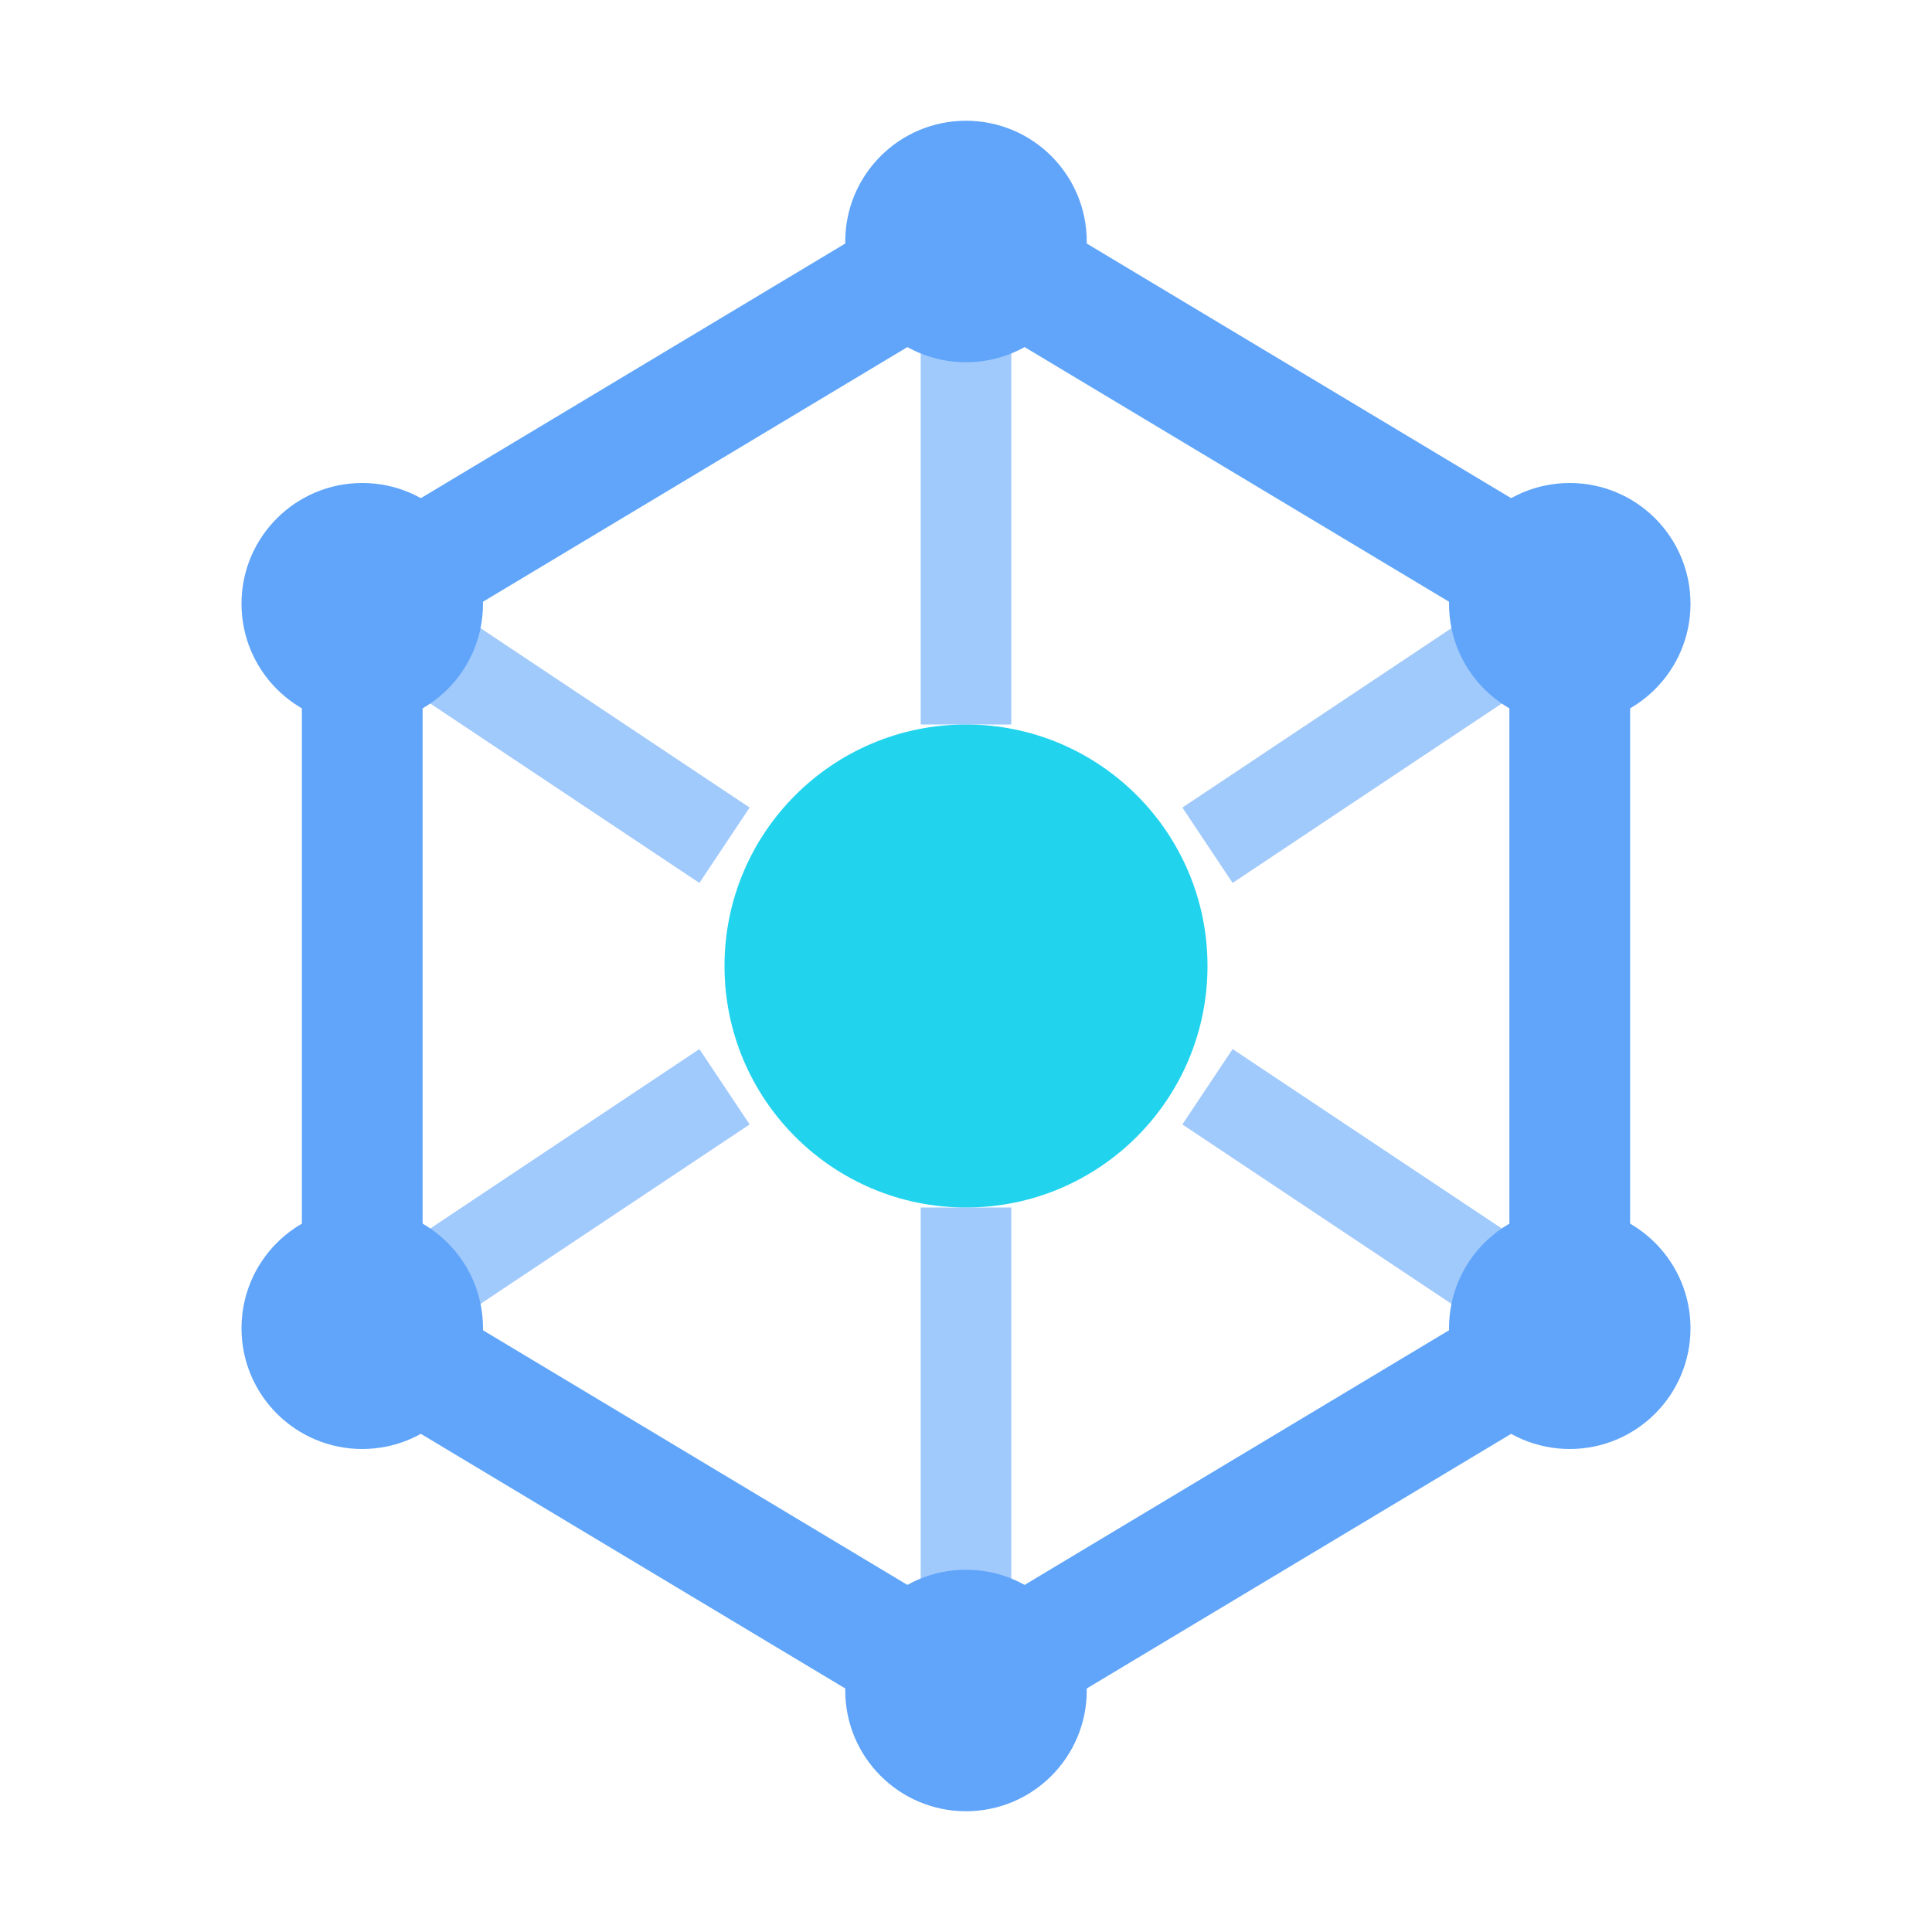
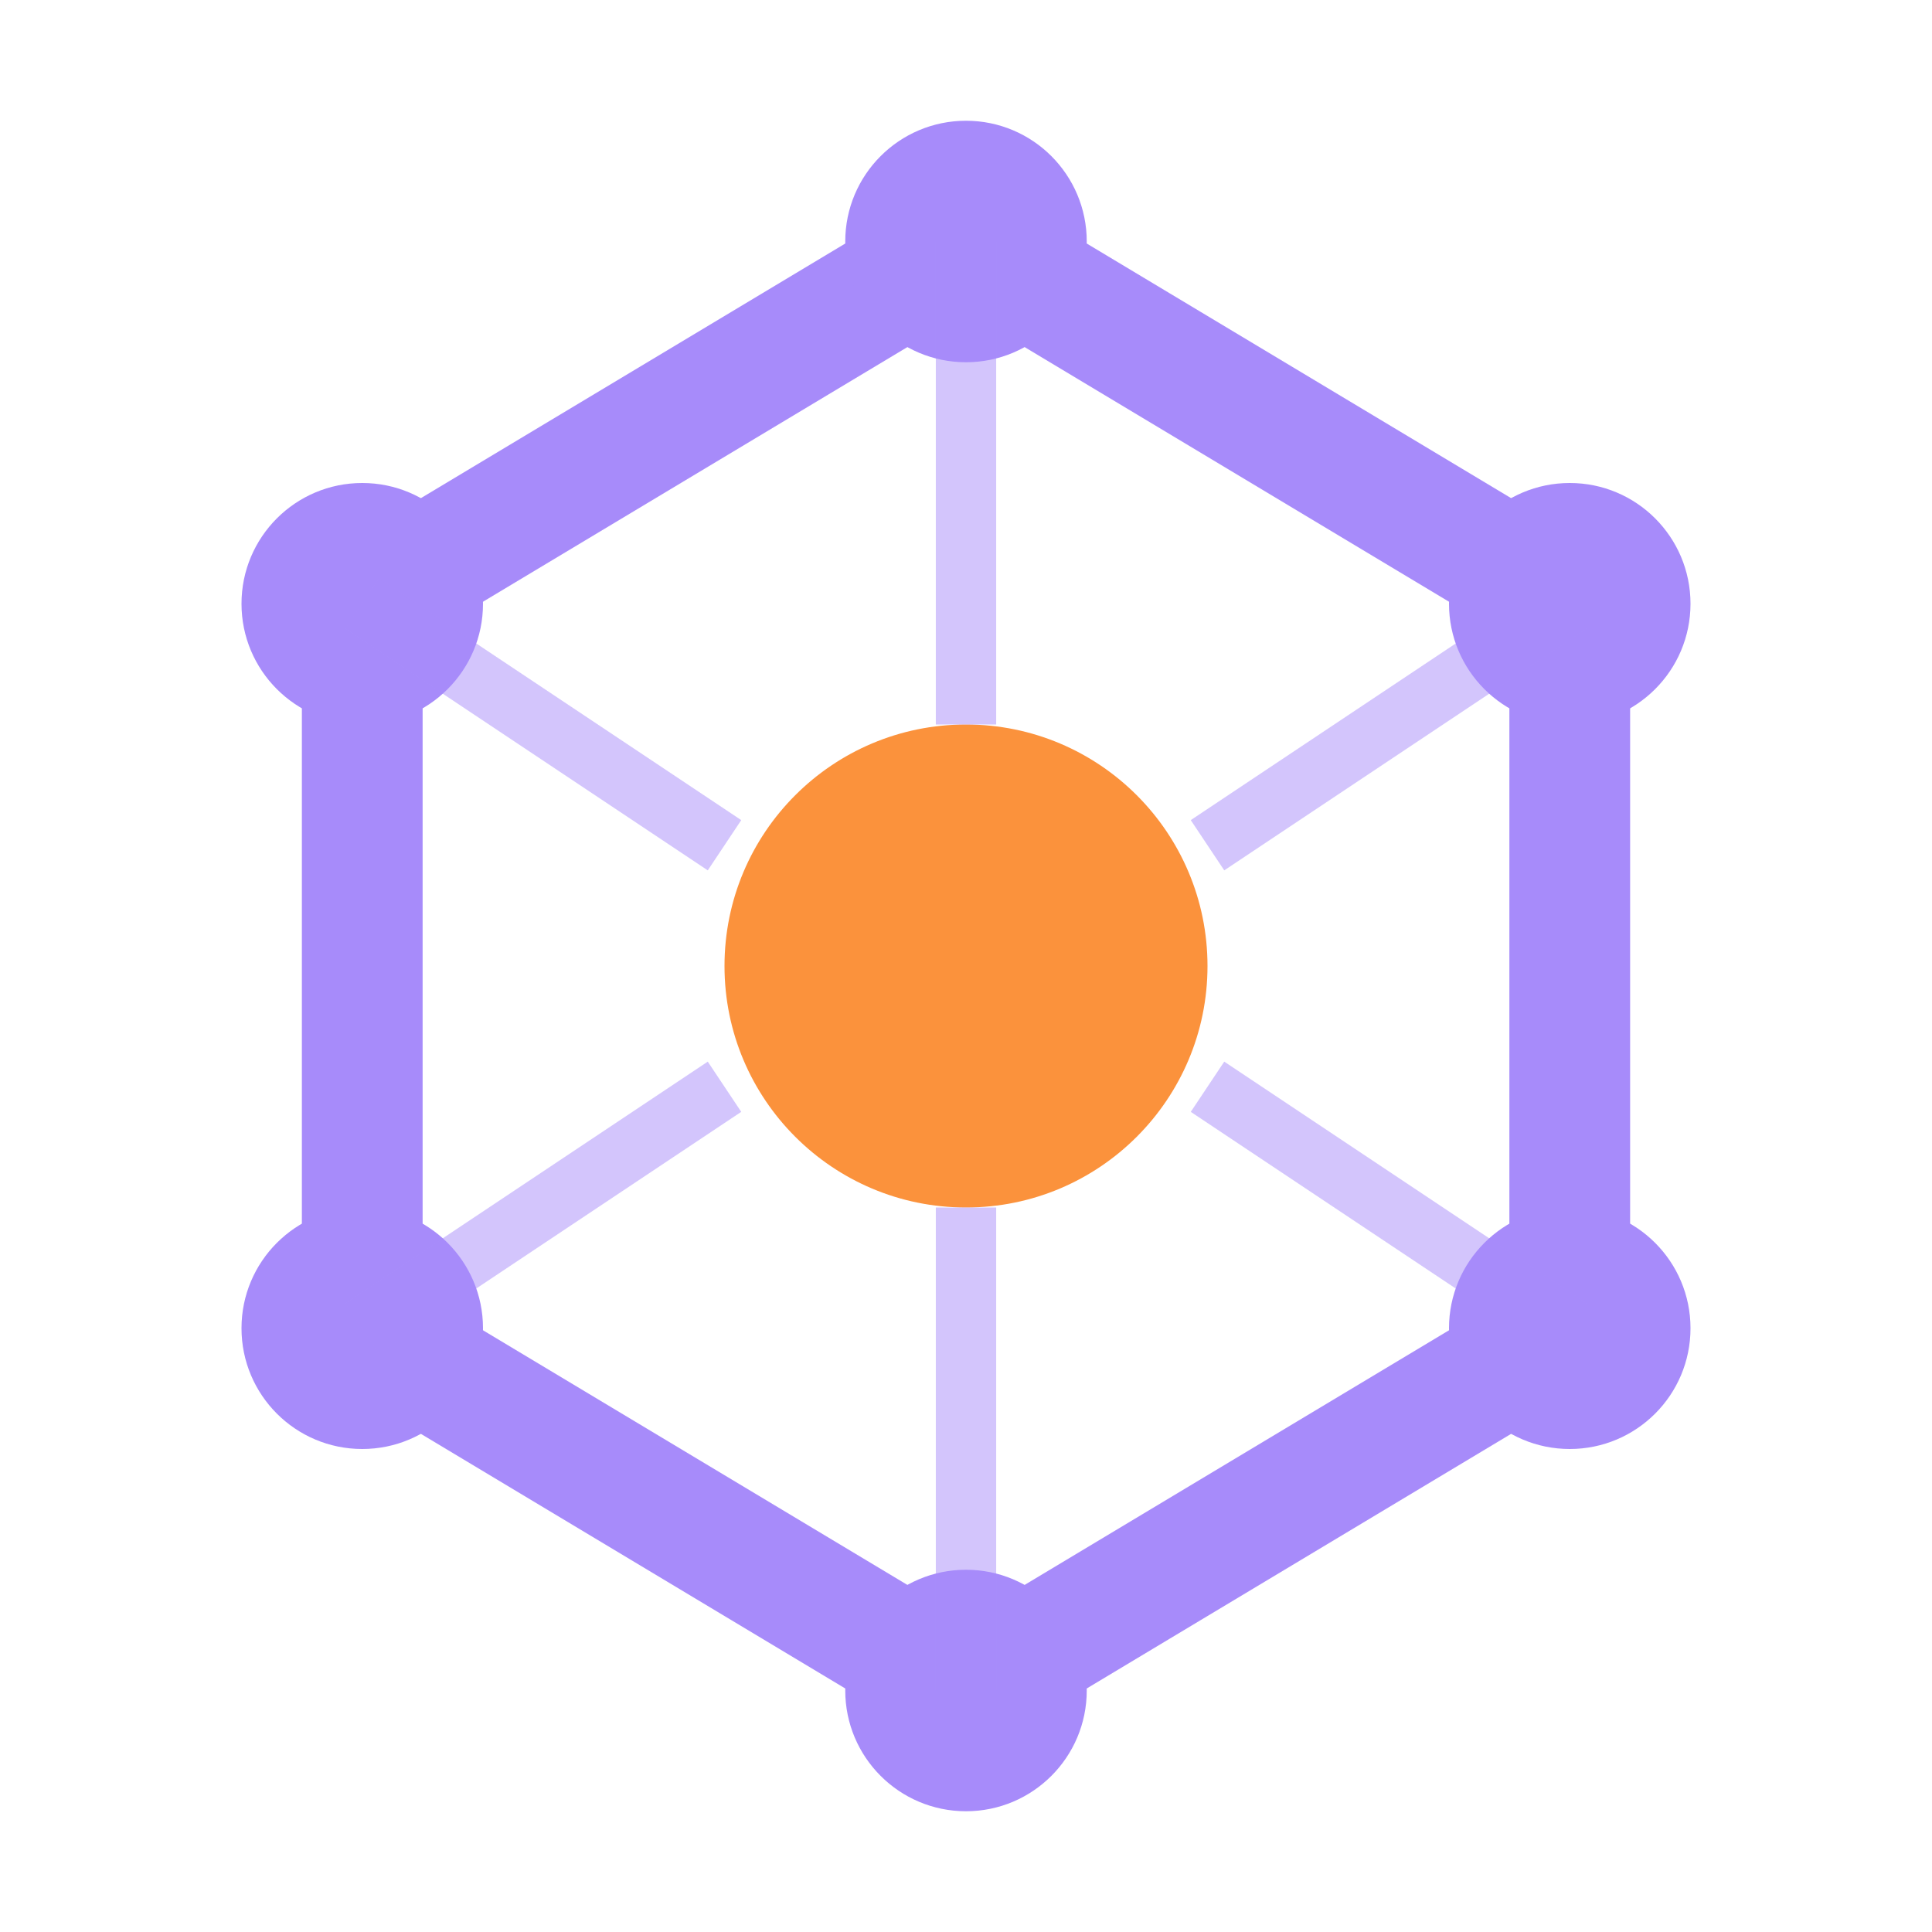
<svg xmlns="http://www.w3.org/2000/svg" width="32" height="32" viewBox="0 0 32 32" fill="none">
-   <polygon points="16,4 26,10 26,22 16,28 6,22 6,10" stroke="#60A5FA" stroke-width="2" fill="none" />
-   <circle cx="16" cy="16" r="4" fill="#22D3EE" />
-   <circle cx="16" cy="4" r="2" fill="#60A5FA" />
-   <circle cx="26" cy="10" r="2" fill="#60A5FA" />
-   <circle cx="26" cy="22" r="2" fill="#60A5FA" />
-   <circle cx="16" cy="28" r="2" fill="#60A5FA" />
-   <circle cx="6" cy="22" r="2" fill="#60A5FA" />
-   <circle cx="6" cy="10" r="2" fill="#60A5FA" />
-   <line x1="16" y1="4" x2="16" y2="12" stroke="#60A5FA" stroke-width="1.5" opacity="0.6" />
-   <line x1="26" y1="10" x2="20" y2="14" stroke="#60A5FA" stroke-width="1.5" opacity="0.6" />
-   <line x1="26" y1="22" x2="20" y2="18" stroke="#60A5FA" stroke-width="1.5" opacity="0.6" />
-   <line x1="16" y1="28" x2="16" y2="20" stroke="#60A5FA" stroke-width="1.5" opacity="0.6" />
-   <line x1="6" y1="22" x2="12" y2="18" stroke="#60A5FA" stroke-width="1.5" opacity="0.6" />
-   <line x1="6" y1="10" x2="12" y2="14" stroke="#60A5FA" stroke-width="1.5" opacity="0.6" />
+   <polygon points="16,4 26,10 26,22 16,28 6,22 6,10" stroke="#a78bfa" stroke-width="2" fill="none" />
+   <circle cx="16" cy="16" r="4" fill="#fb923c" />
+   <circle cx="16" cy="4" r="2" fill="#a78bfa" />
+   <circle cx="26" cy="10" r="2" fill="#a78bfa" />
+   <circle cx="26" cy="22" r="2" fill="#a78bfa" />
+   <circle cx="16" cy="28" r="2" fill="#a78bfa" />
+   <circle cx="6" cy="22" r="2" fill="#a78bfa" />
+   <circle cx="6" cy="10" r="2" fill="#a78bfa" />
+   <line x1="16" y1="4" x2="16" y2="12" stroke="#a78bfa" stroke-width="1" opacity="0.5" />
+   <line x1="26" y1="10" x2="20" y2="14" stroke="#a78bfa" stroke-width="1" opacity="0.5" />
+   <line x1="26" y1="22" x2="20" y2="18" stroke="#a78bfa" stroke-width="1" opacity="0.5" />
+   <line x1="16" y1="28" x2="16" y2="20" stroke="#a78bfa" stroke-width="1" opacity="0.5" />
+   <line x1="6" y1="22" x2="12" y2="18" stroke="#a78bfa" stroke-width="1" opacity="0.5" />
+   <line x1="6" y1="10" x2="12" y2="14" stroke="#a78bfa" stroke-width="1" opacity="0.5" />
</svg>
